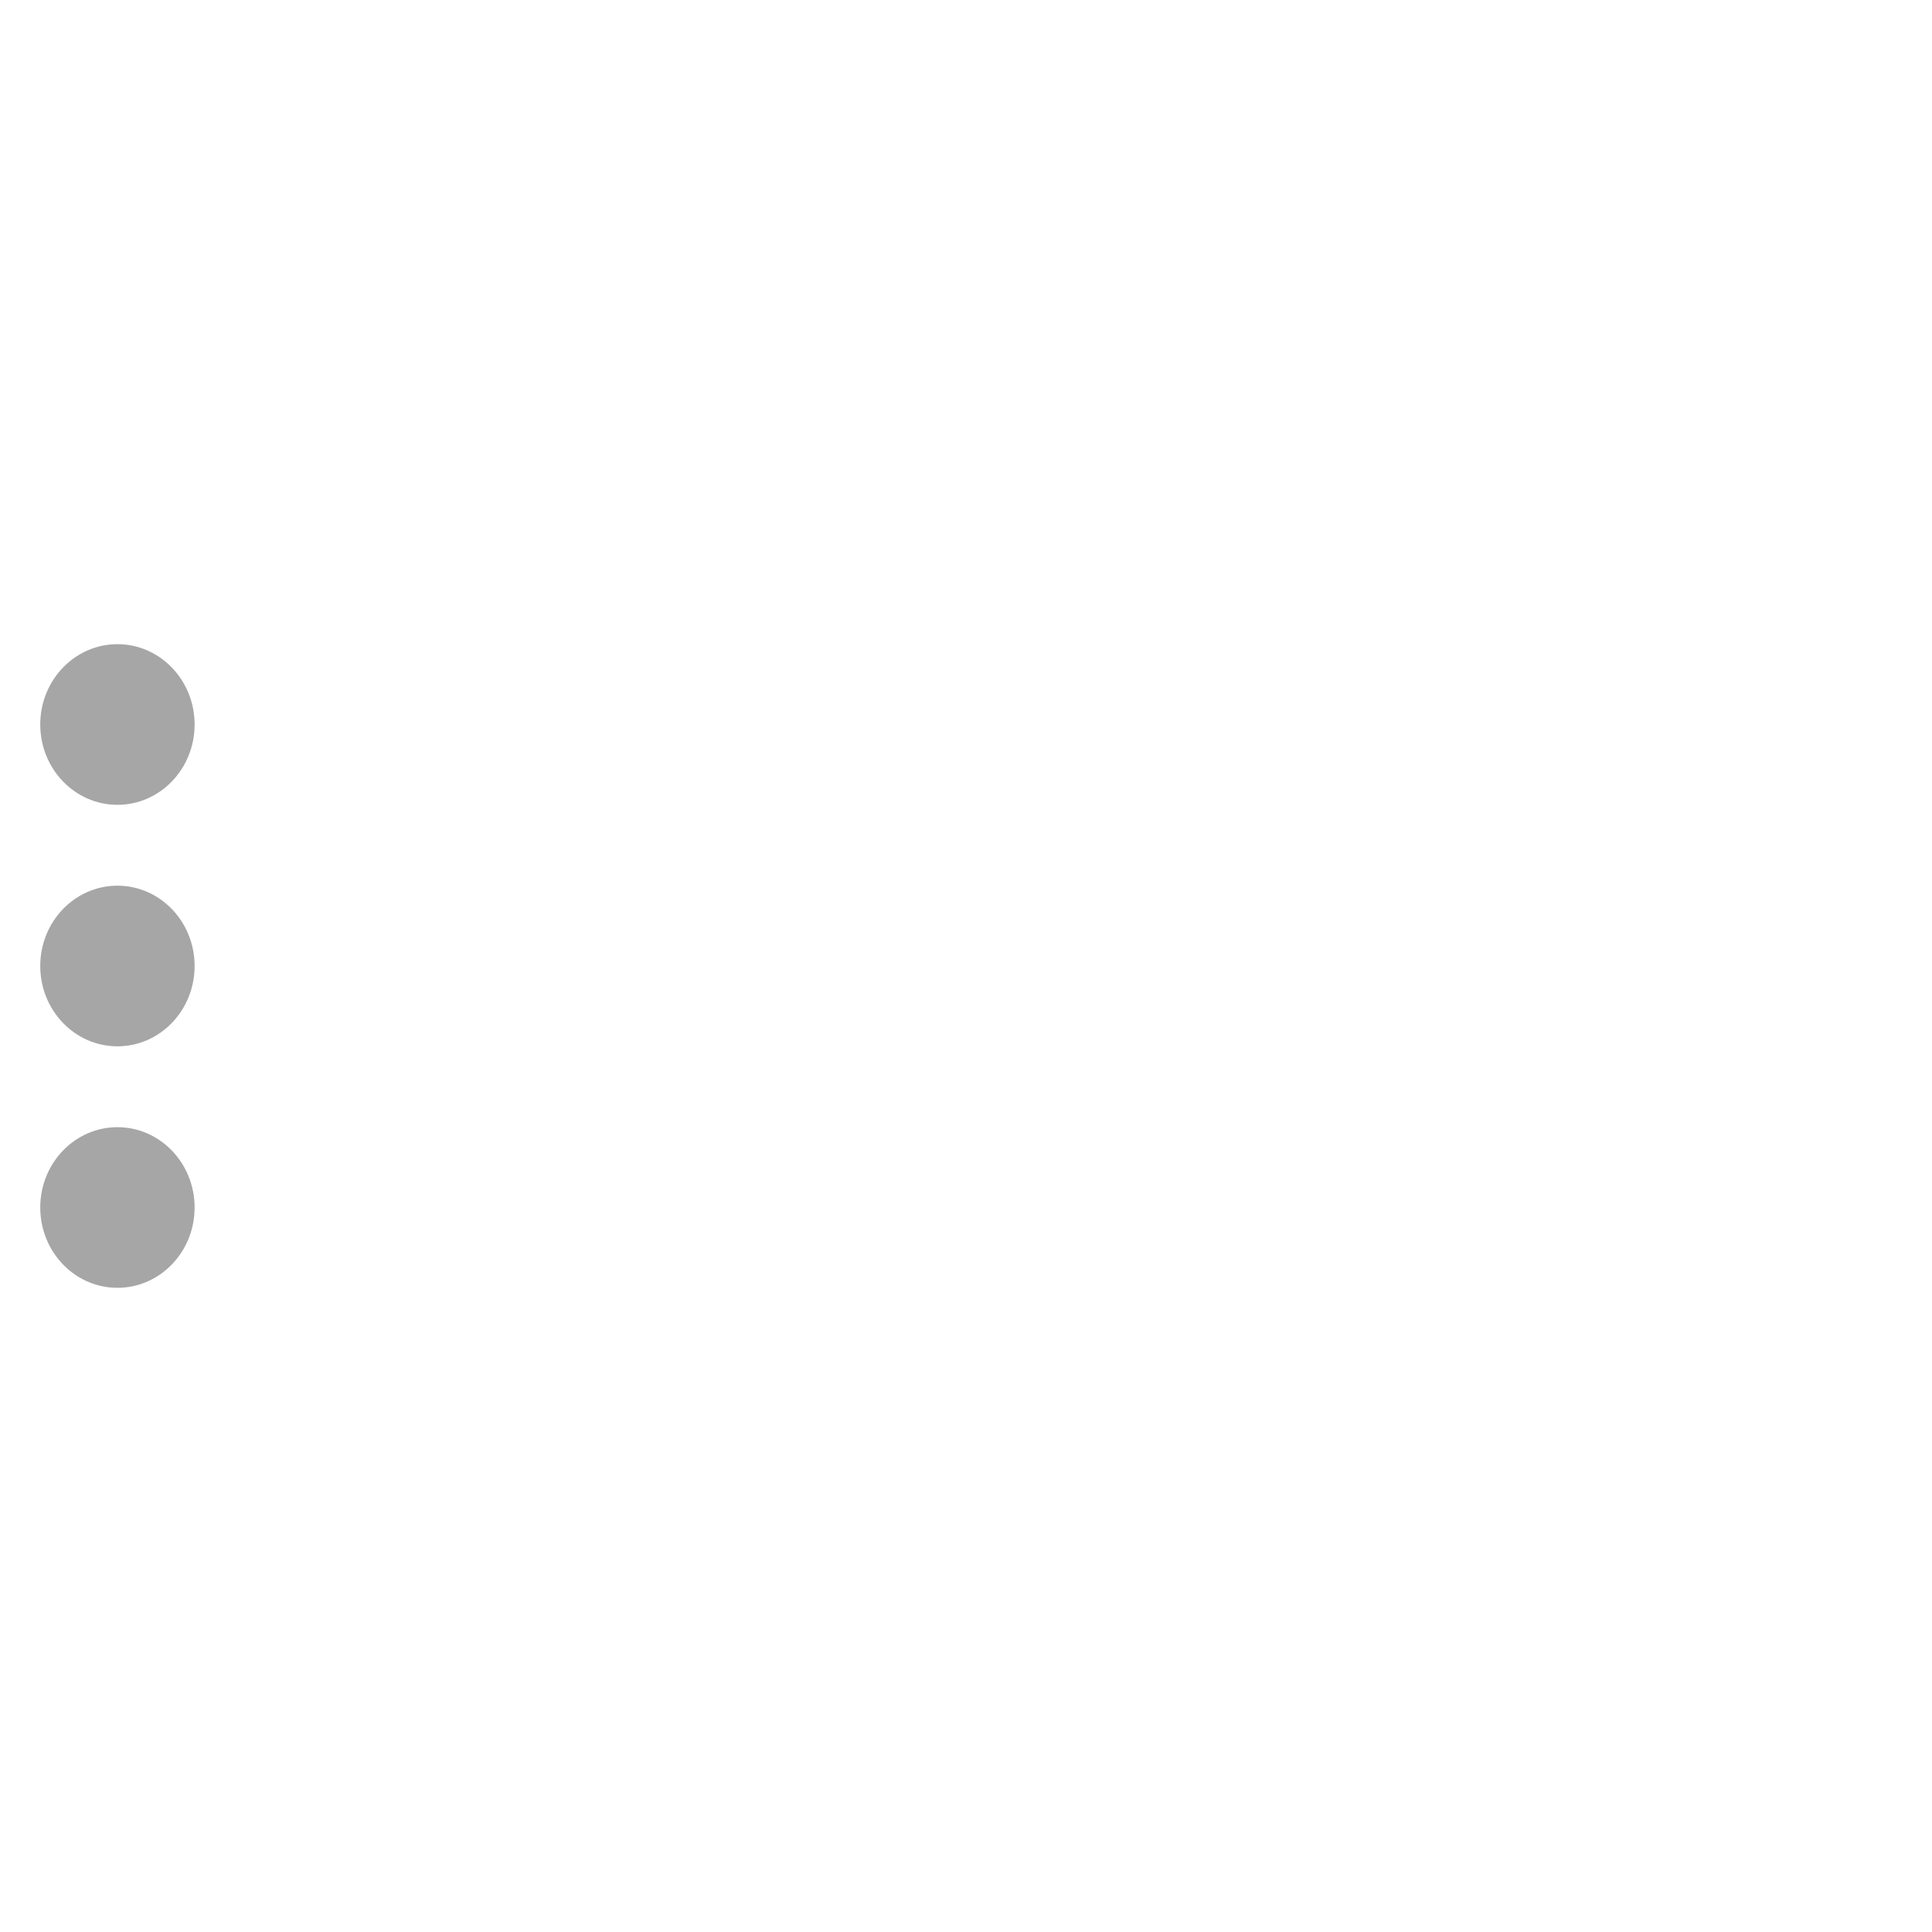
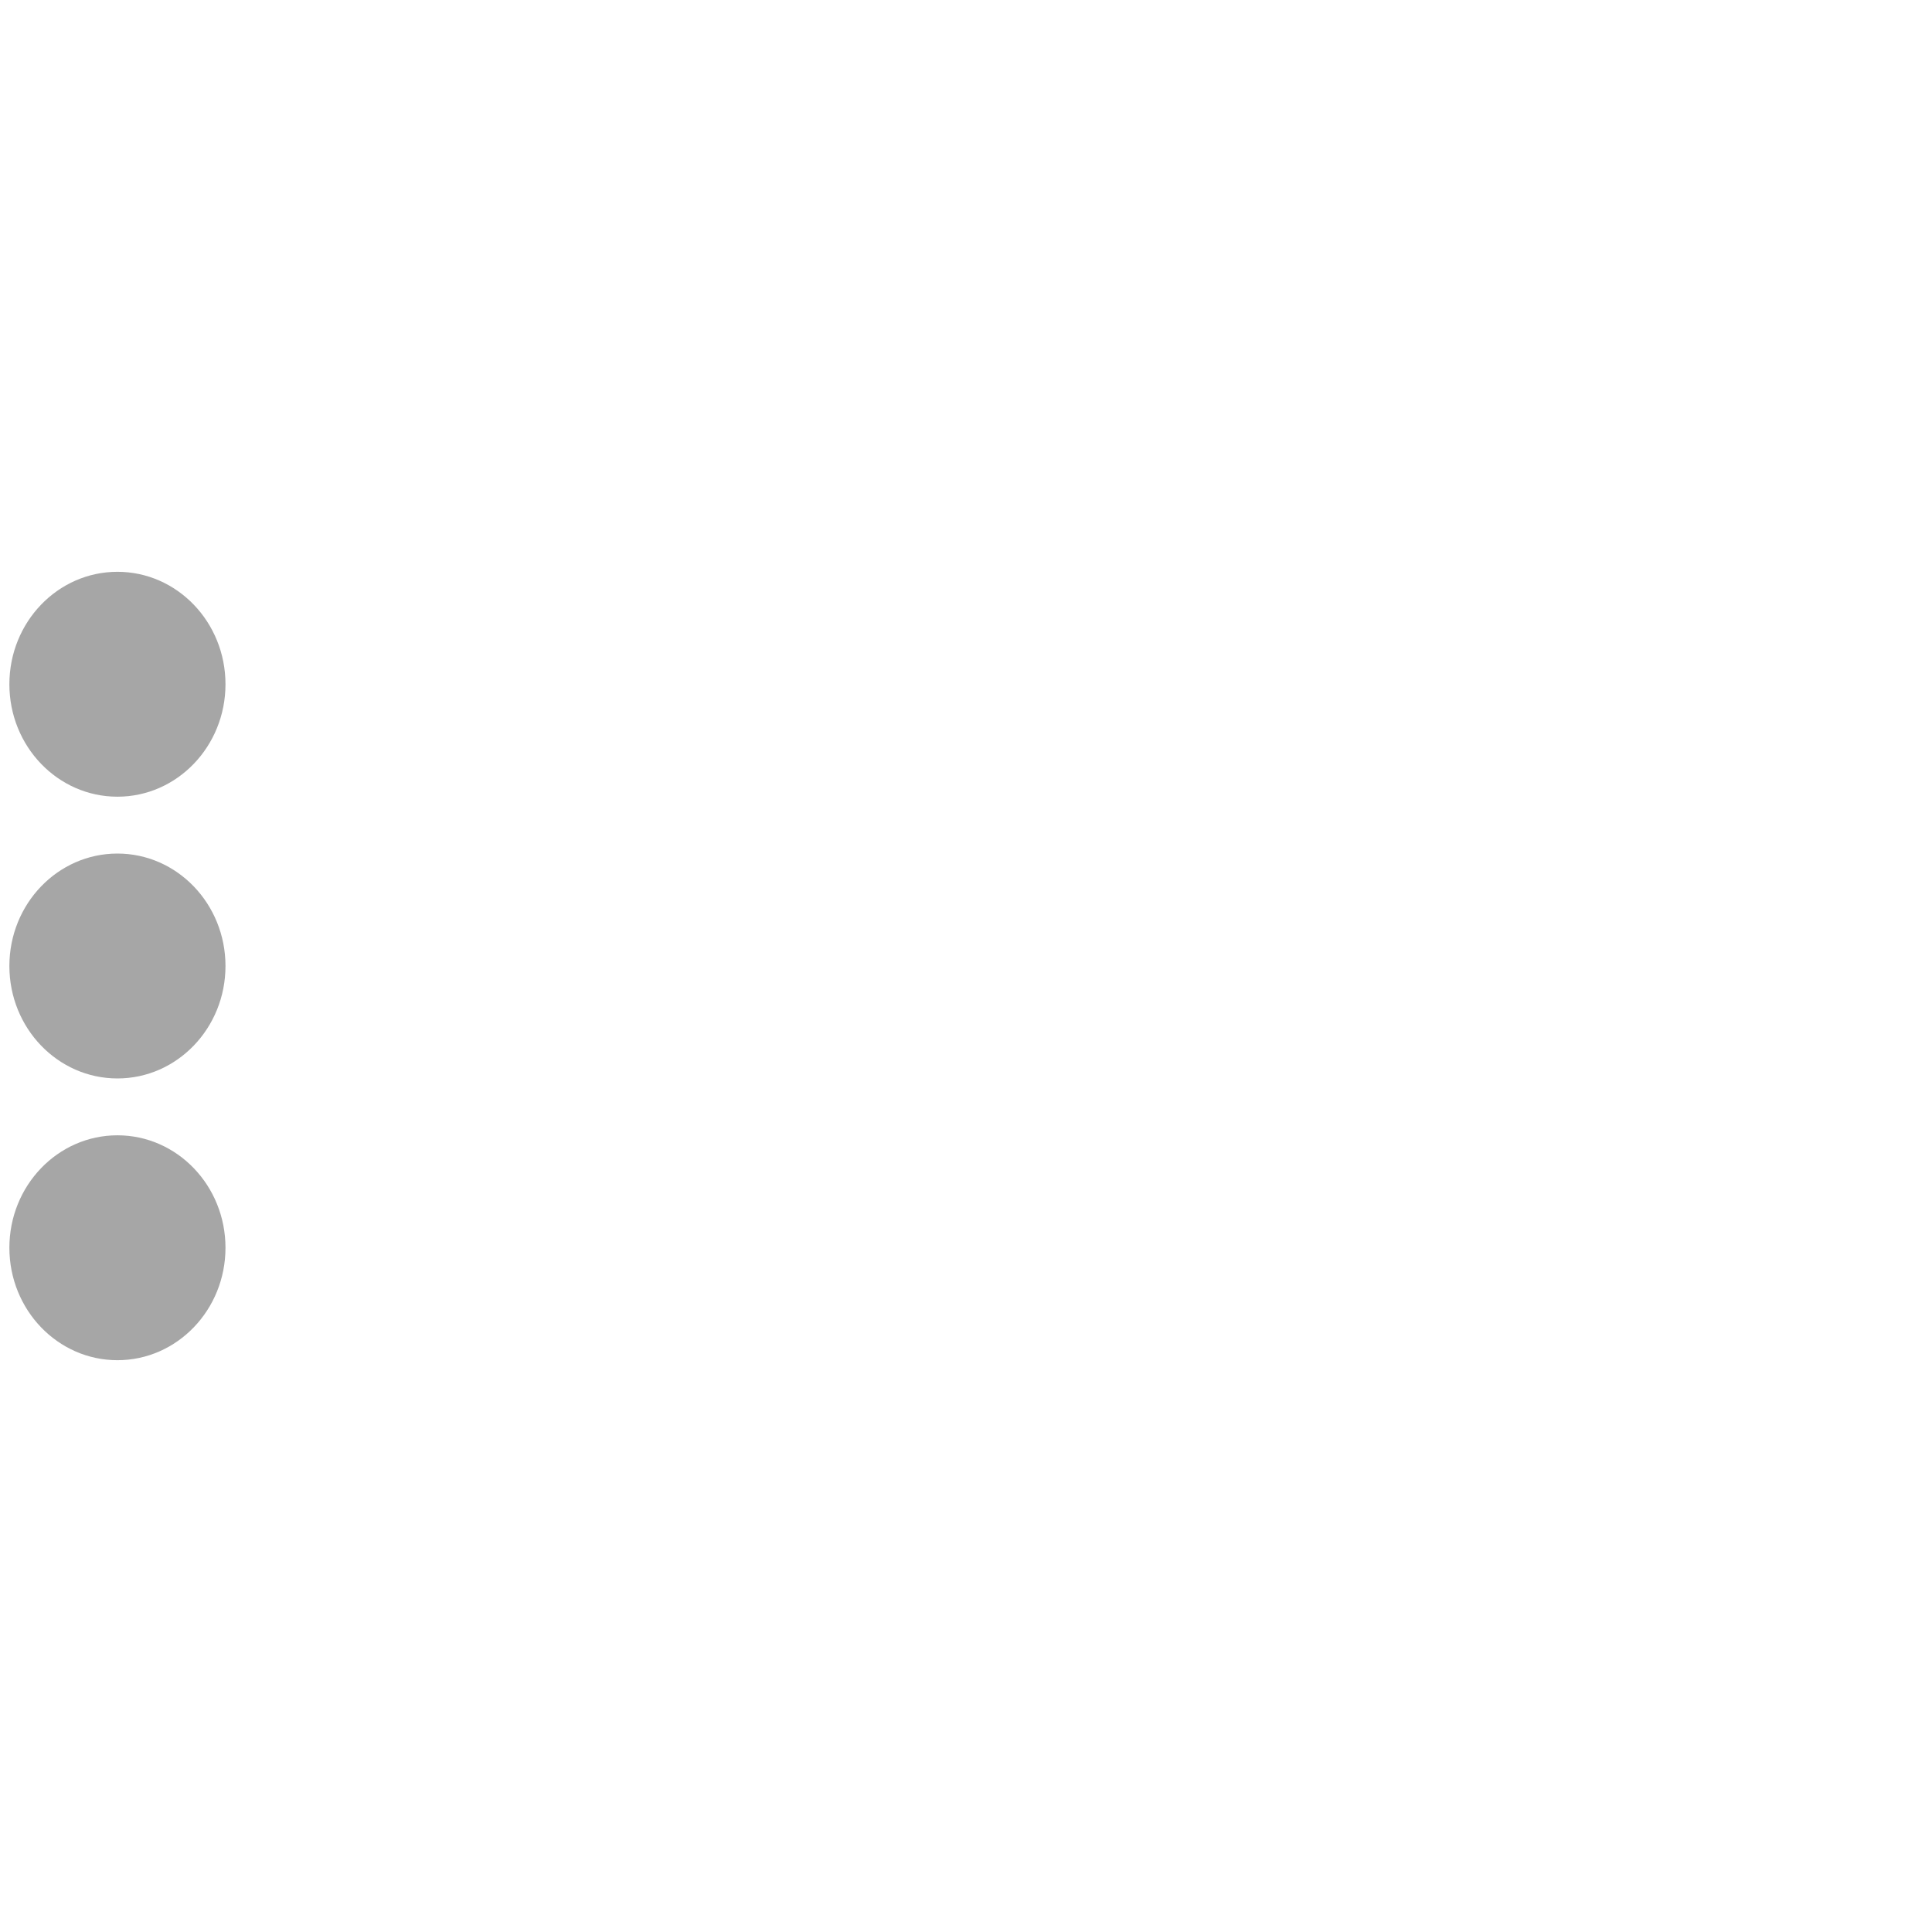
<svg xmlns="http://www.w3.org/2000/svg" width="96" height="96" id="svg11252" version="1.1">
  <defs id="defs11254" />
  <g id="layer1" style="display:inline" />
  <g id="layer2" style="display:inline" />
  <g id="layer3" style="display:inline">
-     <g id="three">
-       <ellipse style="opacity:1;fill:#a6a6a6;fill-opacity:1;stroke:none;stroke-width:0.956;stroke-linecap:butt;stroke-linejoin:miter;stroke-miterlimit:4;stroke-dasharray:none;stroke-dashoffset:0;stroke-opacity:1;marker:none;marker-start:none" id="path3762-2-9" cx="5.835" cy="60" rx="3.835" ry="3.991" />
-       <ellipse style="opacity:1;fill:#a6a6a6;fill-opacity:1;stroke:none;stroke-width:0.956;stroke-linecap:butt;stroke-linejoin:miter;stroke-miterlimit:4;stroke-dasharray:none;stroke-dashoffset:0;stroke-opacity:1;marker:none;marker-start:none" id="path3762-2-9-9" cx="5.835" cy="48" rx="3.835" ry="3.991" />
-       <ellipse style="opacity:1;fill:#a6a6a6;fill-opacity:1;stroke:none;stroke-width:0.956;stroke-linecap:butt;stroke-linejoin:miter;stroke-miterlimit:4;stroke-dasharray:none;stroke-dashoffset:0;stroke-opacity:1;marker:none;marker-start:none" id="path3762-2-9-1" cx="5.835" cy="36" rx="3.835" ry="3.991" />
-       <rect style="color:#000000;clip-rule:nonzero;display:inline;overflow:visible;visibility:visible;opacity:1;isolation:auto;mix-blend-mode:normal;color-interpolation:sRGB;color-interpolation-filters:linearRGB;solid-color:#000000;solid-opacity:1;fill:none;fill-opacity:1;fill-rule:nonzero;stroke:none;stroke-width:0.956;stroke-linecap:butt;stroke-linejoin:miter;stroke-miterlimit:4;stroke-dasharray:none;stroke-dashoffset:0;stroke-opacity:1;marker:none;marker-start:none;color-rendering:auto;image-rendering:auto;shape-rendering:auto;text-rendering:auto;enable-background:accumulate" id="rect4140" width="96" height="96" x="0" y="0" />
-     </g>
+     <ellipse ry="3.991" rx="3.835" cy="60" cx="5.835" id="path3762-2-9" style="fill:#a6a6a6;fill-opacity:1;stroke:none;stroke-width:0.956;marker:none" transform="matrix(1.4,0,0,1.4,-2.33393,-22)" />
+     <ellipse ry="3.991" rx="3.835" cy="48" cx="5.835" id="path3762-2-9-9" style="fill:#a6a6a6;fill-opacity:1;stroke:none;stroke-width:0.956;marker:none" transform="matrix(1.4,0,0,1.4,-2.33393,-19.2)" />
+     <ellipse ry="3.991" rx="3.835" cy="36" cx="5.835" id="path3762-2-9-1" style="fill:#a6a6a6;fill-opacity:1;stroke:none;stroke-width:0.956;marker:none" transform="matrix(1.4,0,0,1.4,-2.33393,-16.4)" />
+     <rect y="0" x="0" height="96" width="96" id="rect4140" style="color:#000000;fill:none;stroke:none;stroke-width:0.956;marker:none;visibility:visible;display:inline;overflow:visible;enable-background:accumulate" />
  </g>
  <g id="layer4" style="display:inline" />
</svg>
